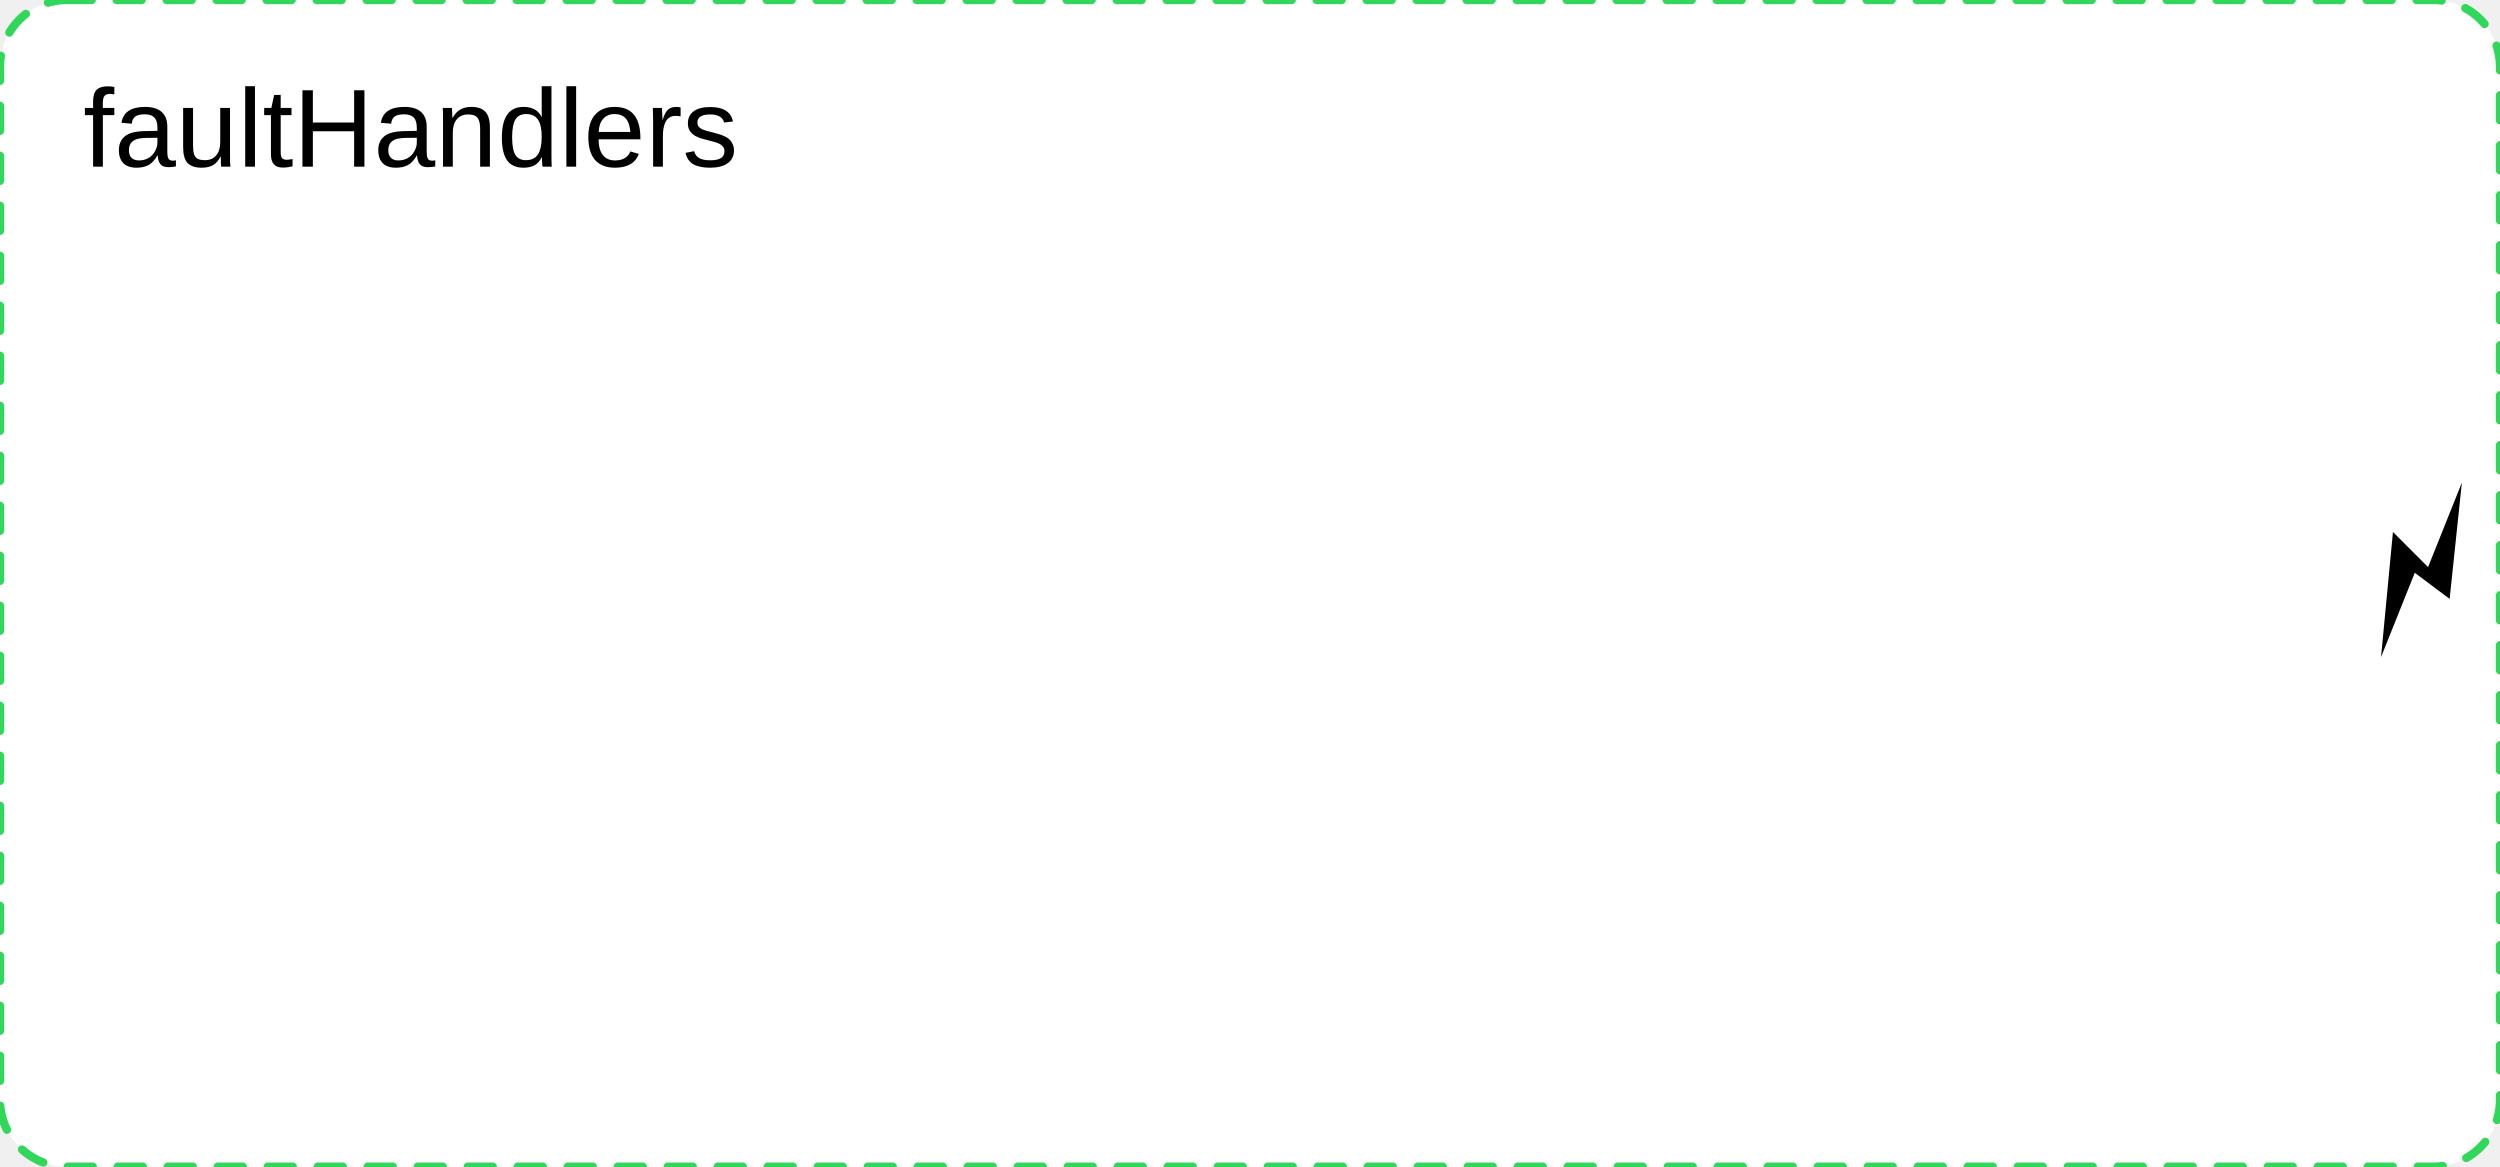
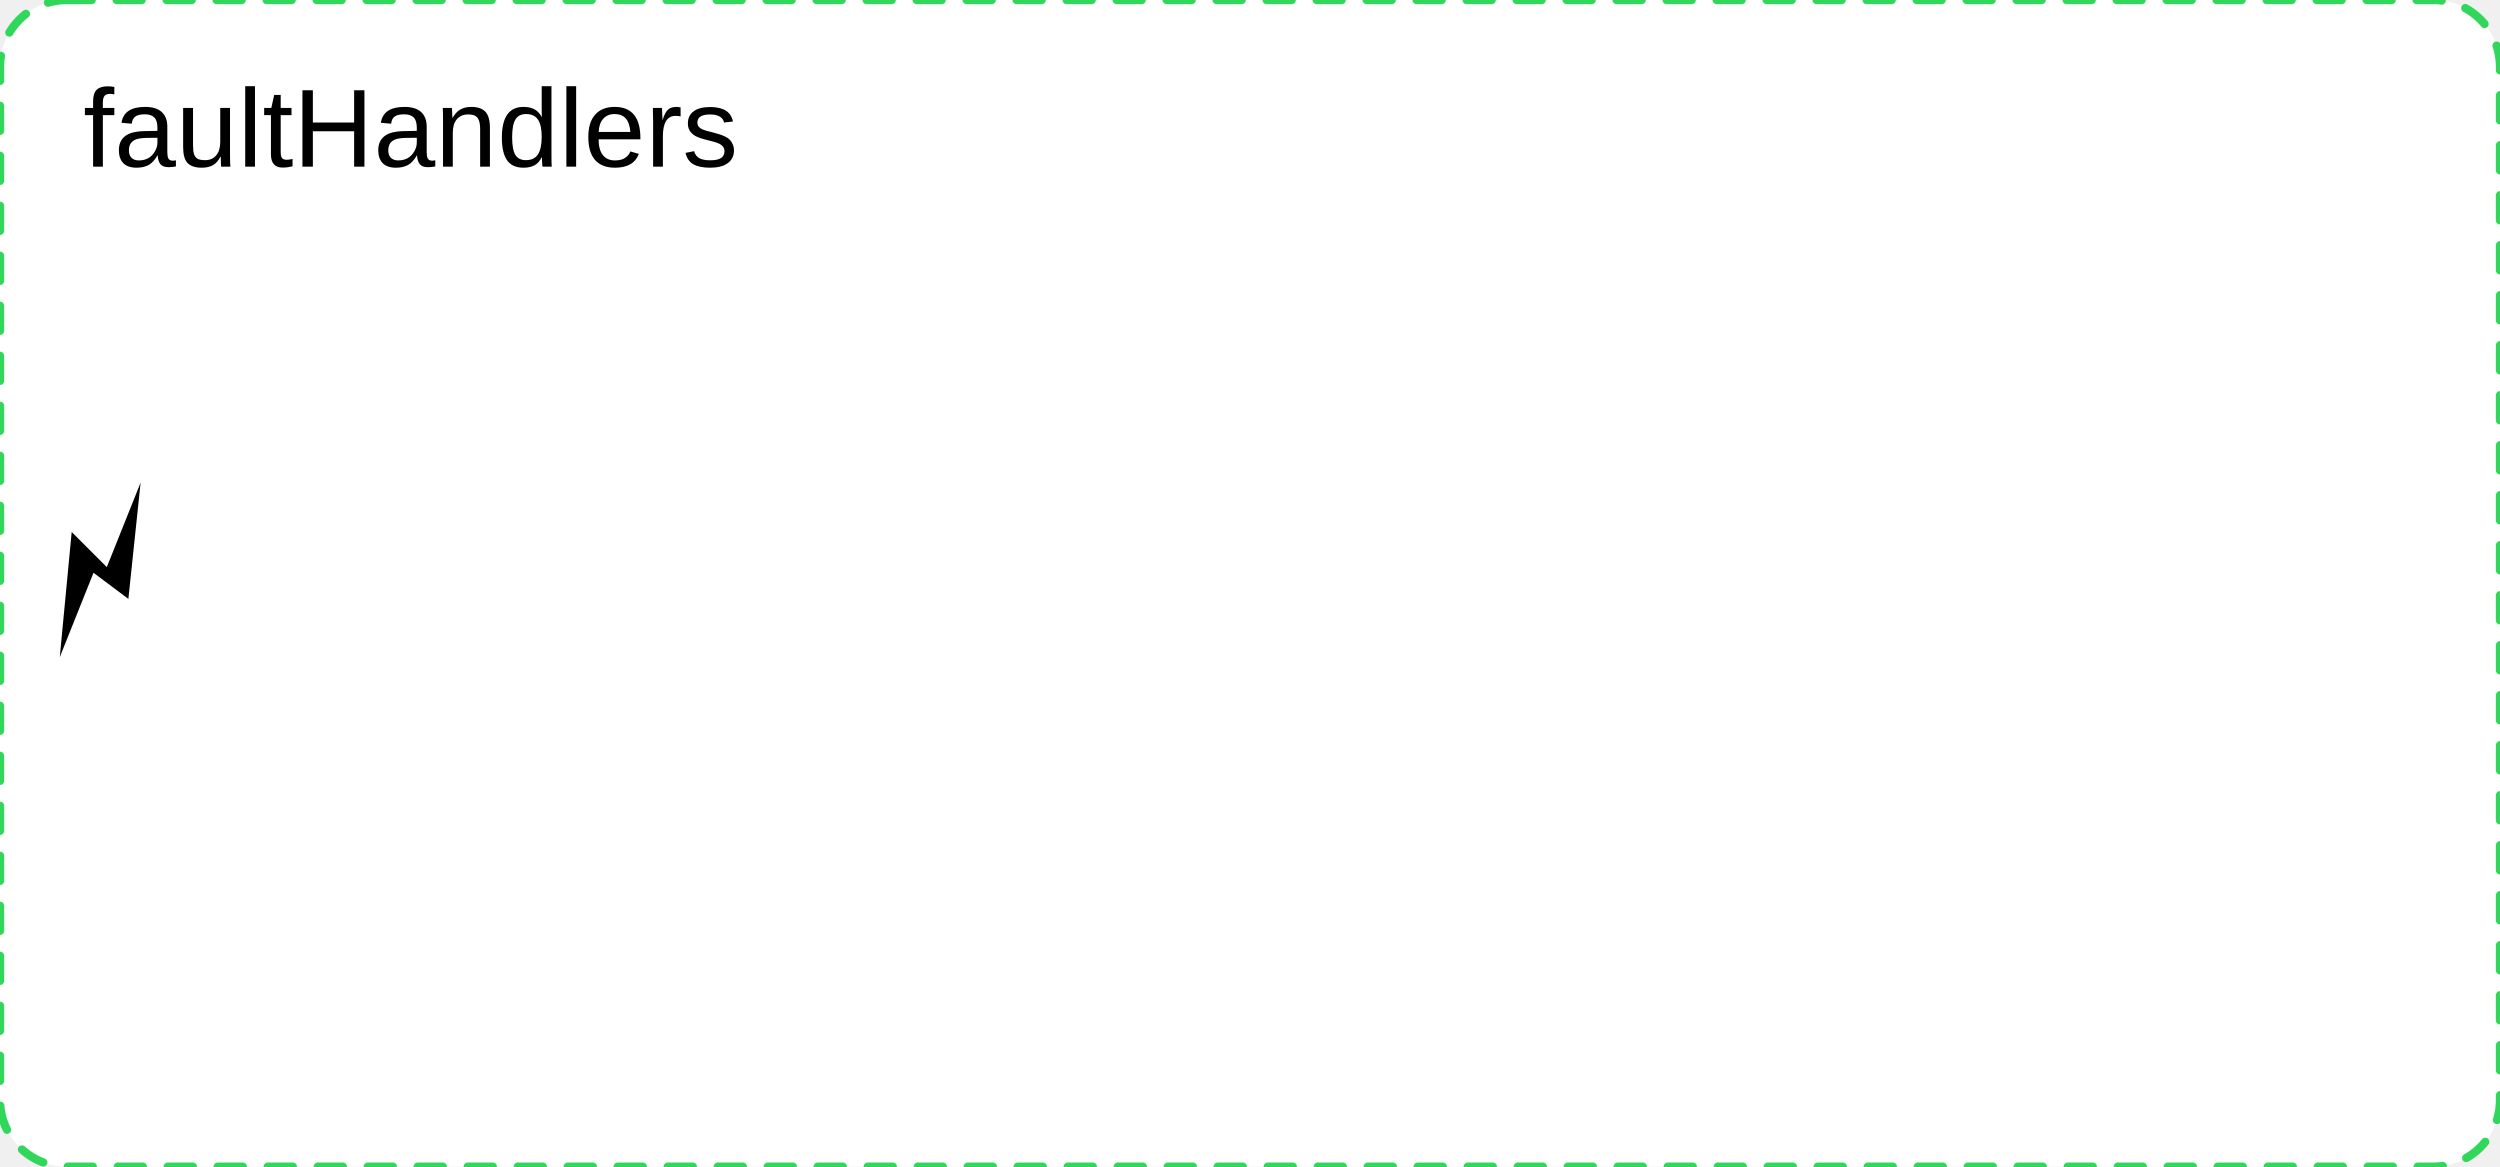
<svg xmlns="http://www.w3.org/2000/svg" xmlns:ns1="http://www.b3mn.org/oryx" width="300" height="140">
  <defs>
  </defs>
  <ns1:magnets>
    <ns1:magnet ns1:cx="150" ns1:cy="70" ns1:default="yes" />
    <ns1:magnet ns1:cx="0" ns1:cy="70" ns1:anchors="left" />
    <ns1:magnet ns1:cx="150" ns1:cy="140" ns1:anchors="bottom" />
    <ns1:magnet ns1:cx="300" ns1:cy="70" ns1:anchors="right" />
    <ns1:magnet ns1:cx="150" ns1:cy="0" ns1:anchors="top" />
  </ns1:magnets>
  <g>
    <rect width="300" height="140" rx="8" ry="8" x="0" y="0" id="mainBody" stroke="#31d75a" fill="white" stroke-width="1" ns1:resize="vertical horizontal" style="fill-opacity:1;stroke-opacity:1;stroke-linejoin:round;stroke-linecap:round;stroke-miterlimit:4;stroke-dasharray:3,3;stroke-dashoffset:0" />
-     <polygon ns1:anchors="middle right" points="294,121 293,130.5 289,127.5 286,135 287,124.5 291,128.5 294,121 " stroke-miterlimit="10" transform="translate(0.5514706,-59.55882)" style="fill:#000000;stroke:#000000;stroke-width:1;stroke-linecap:butt;stroke-linejoin:miter;stroke-miterlimit:10" />
+     <polygon ns1:anchors="middle left" points="294,121 293,130.5 289,127.5 286,135 287,124.5 291,128.5 294,121 " stroke-miterlimit="10" transform="translate(-278,-59.55882)" style="fill:#000000;stroke:#000000;stroke-width:1;stroke-linecap:butt;stroke-linejoin:miter;stroke-miterlimit:10" />
    <text ns1:anchors="top left" x="10" y="20" style="font-family:Arial; font-size: 10pt; fill:black;">faultHandlers</text>
  </g>
</svg>
